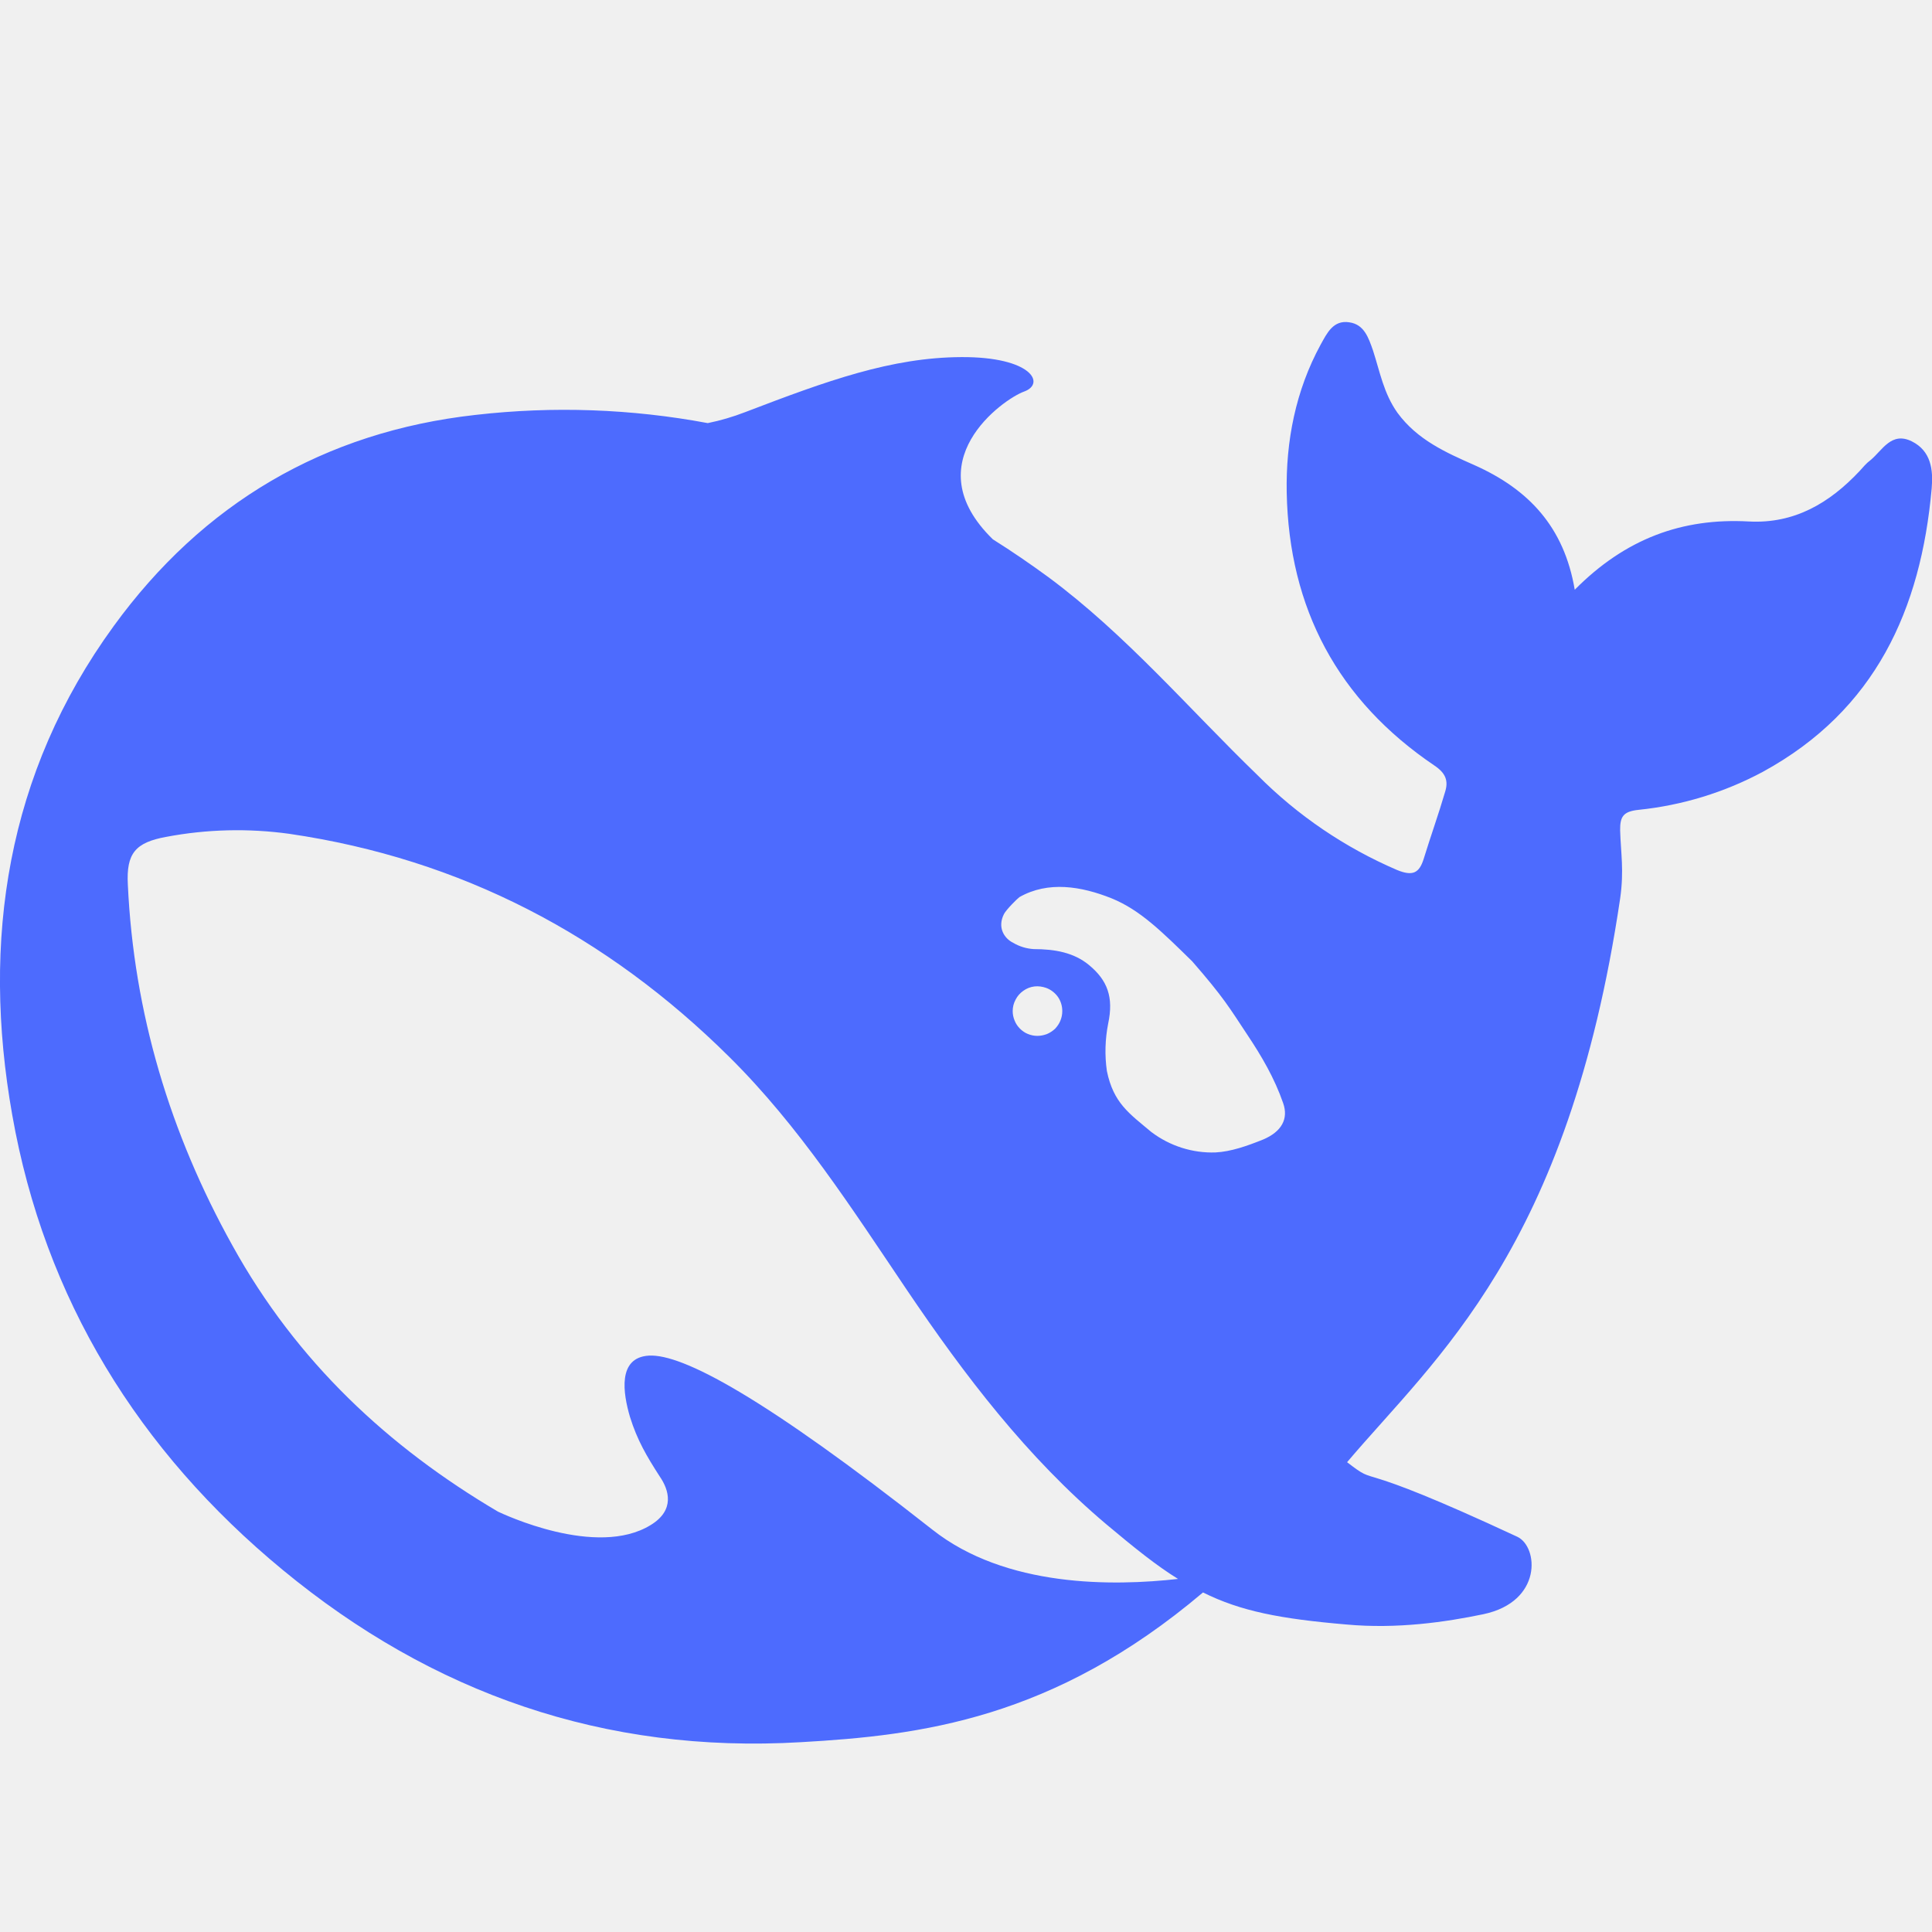
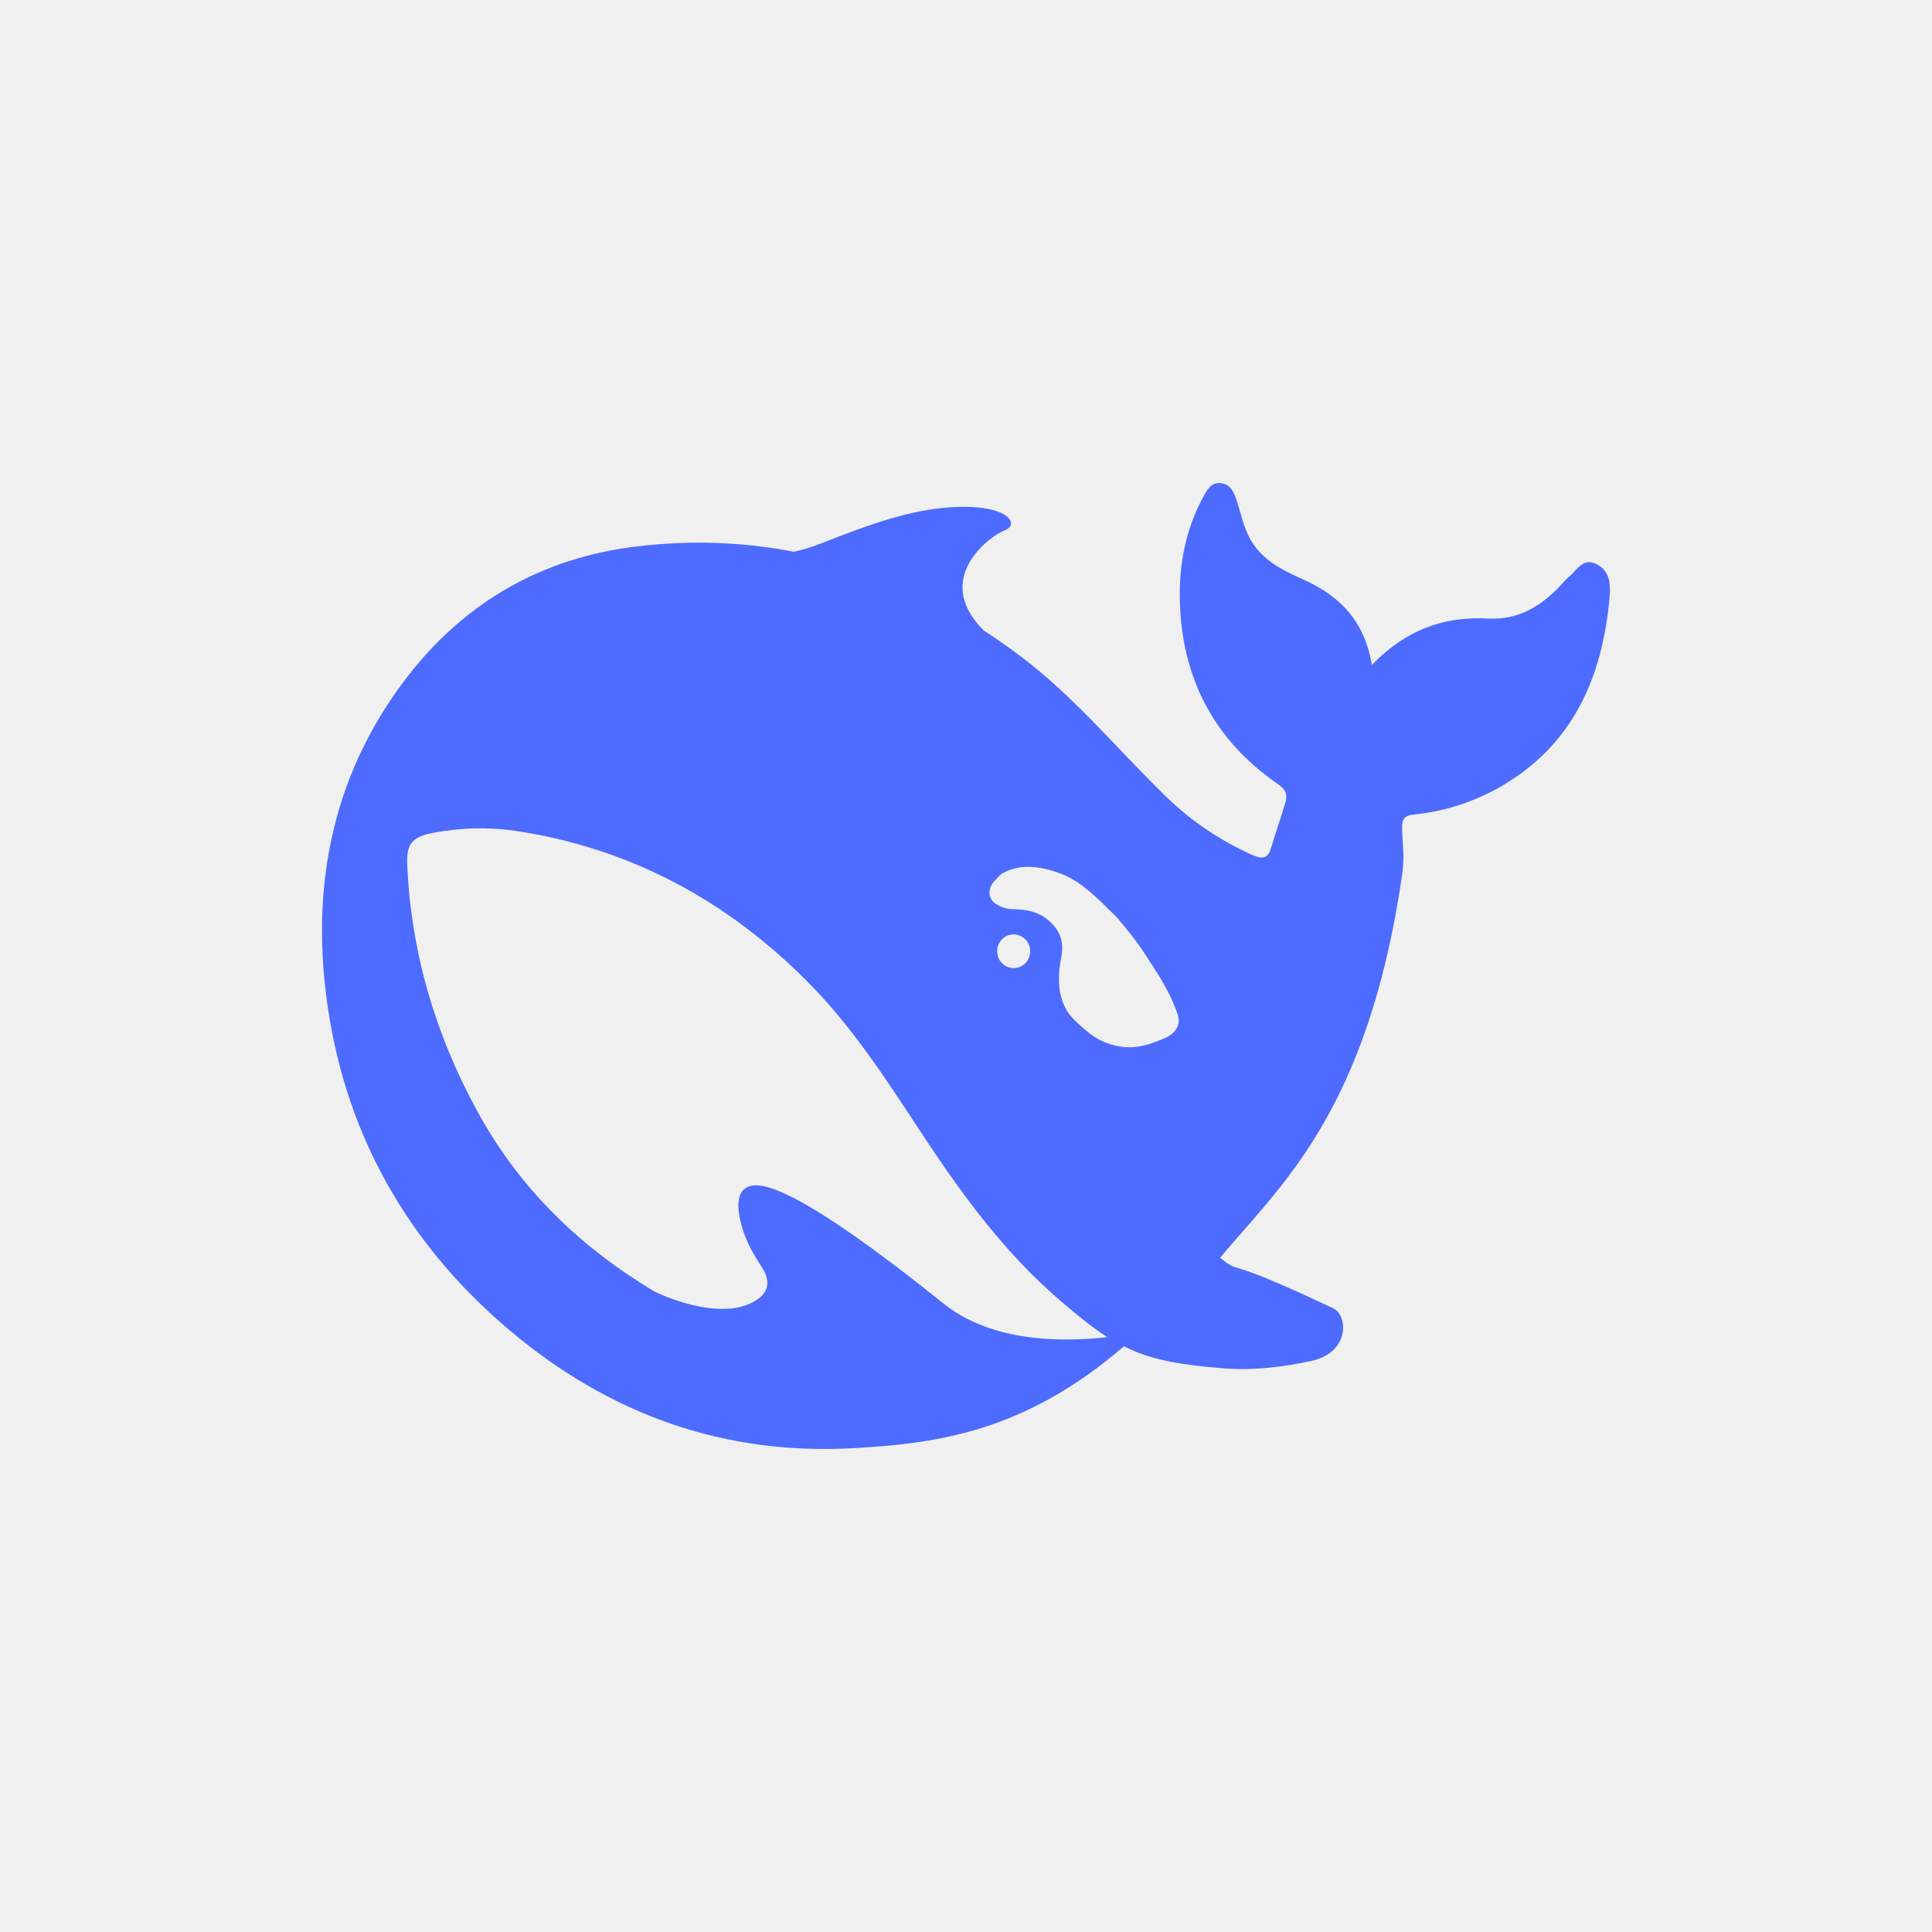
- <svg xmlns="http://www.w3.org/2000/svg" width="12" height="12" viewBox="0 0 12 12" fill="none">
-   <g clip-path="url(#clip0_15_5001)">
-     <path d="M11.874 2.741C11.747 2.679 11.692 2.797 11.618 2.858C11.592 2.877 11.571 2.903 11.55 2.926C11.364 3.124 11.146 3.254 10.863 3.239C10.448 3.216 10.095 3.346 9.781 3.663C9.715 3.272 9.494 3.039 9.158 2.889C8.982 2.811 8.804 2.733 8.68 2.564C8.594 2.443 8.571 2.309 8.528 2.177C8.5 2.097 8.473 2.015 8.381 2.002C8.281 1.986 8.242 2.07 8.203 2.14C8.047 2.426 7.986 2.741 7.992 3.06C8.006 3.778 8.309 4.35 8.911 4.756C8.98 4.803 8.997 4.85 8.976 4.918C8.935 5.058 8.886 5.194 8.843 5.334C8.815 5.424 8.774 5.443 8.678 5.404C8.354 5.265 8.059 5.065 7.81 4.814C7.382 4.4 6.995 3.943 6.512 3.585C6.4 3.503 6.285 3.424 6.167 3.35C5.675 2.871 6.232 2.478 6.361 2.432C6.496 2.383 6.408 2.216 5.972 2.218C5.536 2.22 5.137 2.365 4.628 2.56C4.553 2.589 4.475 2.612 4.396 2.628C3.921 2.539 3.435 2.522 2.954 2.577C2.012 2.682 1.259 3.128 0.706 3.889C0.041 4.803 -0.116 5.842 0.076 6.925C0.277 8.067 0.86 9.012 1.756 9.751C2.685 10.518 3.754 10.893 4.975 10.821C5.716 10.779 6.541 10.679 7.472 9.891C7.707 10.008 7.953 10.055 8.362 10.09C8.677 10.119 8.98 10.075 9.214 10.026C9.582 9.948 9.556 9.607 9.424 9.545C8.346 9.043 8.583 9.248 8.367 9.082C8.915 8.434 9.74 7.761 10.063 5.581C10.088 5.407 10.067 5.298 10.063 5.158C10.062 5.073 10.081 5.04 10.178 5.03C10.449 5.002 10.711 4.922 10.951 4.793C11.649 4.411 11.931 3.785 11.998 3.034C12.008 2.919 11.995 2.801 11.874 2.741ZM5.79 9.5C4.746 8.679 4.239 8.408 4.03 8.42C3.834 8.432 3.87 8.655 3.913 8.801C3.958 8.945 4.016 9.044 4.098 9.171C4.155 9.254 4.194 9.379 4.042 9.472C3.705 9.68 3.121 9.402 3.093 9.389C2.413 8.988 1.843 8.459 1.443 7.735C1.056 7.039 0.831 6.292 0.794 5.494C0.784 5.301 0.84 5.233 1.032 5.198C1.285 5.15 1.543 5.144 1.797 5.179C2.863 5.335 3.77 5.811 4.531 6.566C4.965 6.996 5.293 7.509 5.632 8.011C5.992 8.544 6.379 9.052 6.872 9.468C7.046 9.614 7.184 9.725 7.317 9.807C6.916 9.852 6.247 9.862 5.79 9.5ZM6.29 6.28C6.29 6.255 6.296 6.231 6.308 6.209C6.319 6.187 6.336 6.168 6.356 6.154C6.377 6.139 6.4 6.13 6.425 6.127C6.45 6.124 6.475 6.128 6.498 6.136C6.528 6.147 6.553 6.167 6.571 6.192C6.589 6.218 6.598 6.249 6.598 6.28C6.598 6.301 6.594 6.321 6.586 6.34C6.579 6.358 6.567 6.375 6.553 6.39C6.538 6.404 6.521 6.415 6.502 6.423C6.483 6.43 6.463 6.434 6.443 6.434C6.423 6.434 6.403 6.43 6.384 6.422C6.366 6.415 6.349 6.403 6.335 6.389C6.32 6.374 6.309 6.357 6.302 6.339C6.294 6.32 6.29 6.3 6.29 6.28ZM7.845 7.078C7.745 7.118 7.646 7.153 7.55 7.158C7.407 7.163 7.266 7.118 7.151 7.031C7.014 6.916 6.916 6.852 6.875 6.652C6.861 6.554 6.864 6.455 6.883 6.358C6.918 6.194 6.879 6.089 6.764 5.994C6.67 5.916 6.551 5.895 6.42 5.895C6.375 5.892 6.332 5.879 6.293 5.856C6.238 5.829 6.193 5.761 6.236 5.677C6.25 5.65 6.316 5.584 6.332 5.572C6.51 5.471 6.715 5.504 6.905 5.58C7.081 5.652 7.214 5.784 7.405 5.971C7.601 6.196 7.636 6.259 7.748 6.428C7.836 6.56 7.916 6.696 7.97 6.852C8.004 6.949 7.961 7.029 7.845 7.078Z" fill="#4D6BFE" />
-   </g>
-   <defs>
-     <clipPath id="clip0_15_5001">
-       <rect width="12" height="12" fill="white" />
-     </clipPath>
-   </defs>
+ <svg xmlns="http://www.w3.org/2000/svg" width="24" height="24" viewBox="0 0 24 24" fill="none">
+   <path d="M19.832 7.007C19.662 6.923 19.589 7.084 19.49 7.166C19.456 7.192 19.428 7.227 19.399 7.258C19.151 7.528 18.862 7.705 18.484 7.684C17.931 7.652 17.459 7.829 17.042 8.26C16.953 7.728 16.658 7.412 16.21 7.208C15.976 7.102 15.738 6.997 15.574 6.766C15.459 6.603 15.428 6.42 15.37 6.24C15.334 6.132 15.297 6.021 15.175 6.003C15.042 5.981 14.99 6.095 14.938 6.19C14.729 6.579 14.648 7.007 14.656 7.44C14.674 8.416 15.078 9.193 15.882 9.746C15.973 9.809 15.996 9.873 15.968 9.965C15.913 10.156 15.848 10.34 15.79 10.531C15.754 10.653 15.699 10.679 15.571 10.627C15.139 10.437 14.746 10.165 14.414 9.825C13.842 9.262 13.326 8.641 12.682 8.155C12.533 8.042 12.38 7.935 12.223 7.834C11.566 7.184 12.31 6.65 12.482 6.587C12.662 6.52 12.544 6.293 11.963 6.296C11.381 6.299 10.849 6.497 10.171 6.761C10.07 6.8 9.967 6.831 9.861 6.854C9.228 6.732 8.58 6.709 7.939 6.785C6.683 6.927 5.679 7.533 4.941 8.567C4.055 9.809 3.846 11.221 4.101 12.693C4.37 14.245 5.147 15.53 6.341 16.534C7.58 17.576 9.006 18.086 10.633 17.988C11.621 17.93 12.722 17.795 13.962 16.724C14.276 16.883 14.604 16.947 15.149 16.994C15.569 17.034 15.973 16.974 16.286 16.907C16.776 16.801 16.742 16.338 16.565 16.254C15.128 15.572 15.444 15.85 15.156 15.625C15.887 14.744 16.987 13.83 17.418 10.866C17.451 10.631 17.422 10.482 17.418 10.292C17.415 10.177 17.441 10.131 17.571 10.118C17.932 10.08 18.282 9.97 18.601 9.795C19.532 9.277 19.908 8.426 19.996 7.406C20.01 7.249 19.994 7.089 19.832 7.007ZM11.72 16.192C10.328 15.076 9.653 14.709 9.374 14.725C9.113 14.741 9.16 15.045 9.217 15.243C9.277 15.439 9.355 15.573 9.465 15.745C9.541 15.859 9.593 16.028 9.389 16.155C8.941 16.438 8.161 16.06 8.125 16.041C7.217 15.496 6.458 14.777 5.924 13.794C5.408 12.848 5.108 11.833 5.059 10.749C5.045 10.486 5.121 10.394 5.377 10.347C5.713 10.281 6.057 10.272 6.396 10.32C7.817 10.532 9.027 11.18 10.041 12.205C10.62 12.789 11.058 13.487 11.509 14.169C11.989 14.894 12.505 15.584 13.162 16.149C13.394 16.348 13.579 16.499 13.756 16.61C13.222 16.671 12.33 16.684 11.72 16.192ZM12.387 11.816C12.387 11.783 12.395 11.749 12.41 11.719C12.426 11.689 12.448 11.664 12.475 11.645C12.502 11.625 12.534 11.613 12.567 11.609C12.6 11.605 12.633 11.609 12.664 11.621C12.703 11.636 12.737 11.662 12.761 11.697C12.785 11.732 12.798 11.774 12.797 11.817C12.797 11.845 12.792 11.872 12.781 11.897C12.771 11.923 12.756 11.946 12.737 11.965C12.717 11.985 12.695 12 12.669 12.011C12.644 12.021 12.617 12.026 12.591 12.026C12.564 12.026 12.537 12.02 12.512 12.01C12.487 11.999 12.465 11.984 12.446 11.964C12.427 11.945 12.412 11.922 12.402 11.896C12.392 11.871 12.387 11.844 12.387 11.816ZM14.46 12.901C14.327 12.956 14.194 13.003 14.067 13.009C13.876 13.016 13.688 12.955 13.535 12.837C13.352 12.681 13.222 12.594 13.167 12.322C13.148 12.189 13.152 12.054 13.178 11.922C13.225 11.7 13.172 11.557 13.018 11.428C12.894 11.322 12.735 11.293 12.56 11.293C12.5 11.29 12.442 11.271 12.39 11.24C12.317 11.203 12.257 11.111 12.315 10.997C12.333 10.96 12.421 10.87 12.443 10.854C12.68 10.717 12.954 10.762 13.207 10.865C13.441 10.963 13.618 11.142 13.874 11.396C14.134 11.703 14.182 11.788 14.33 12.017C14.448 12.197 14.554 12.382 14.627 12.594C14.672 12.726 14.614 12.834 14.46 12.901Z" fill="#4D6BFE" />
</svg>
